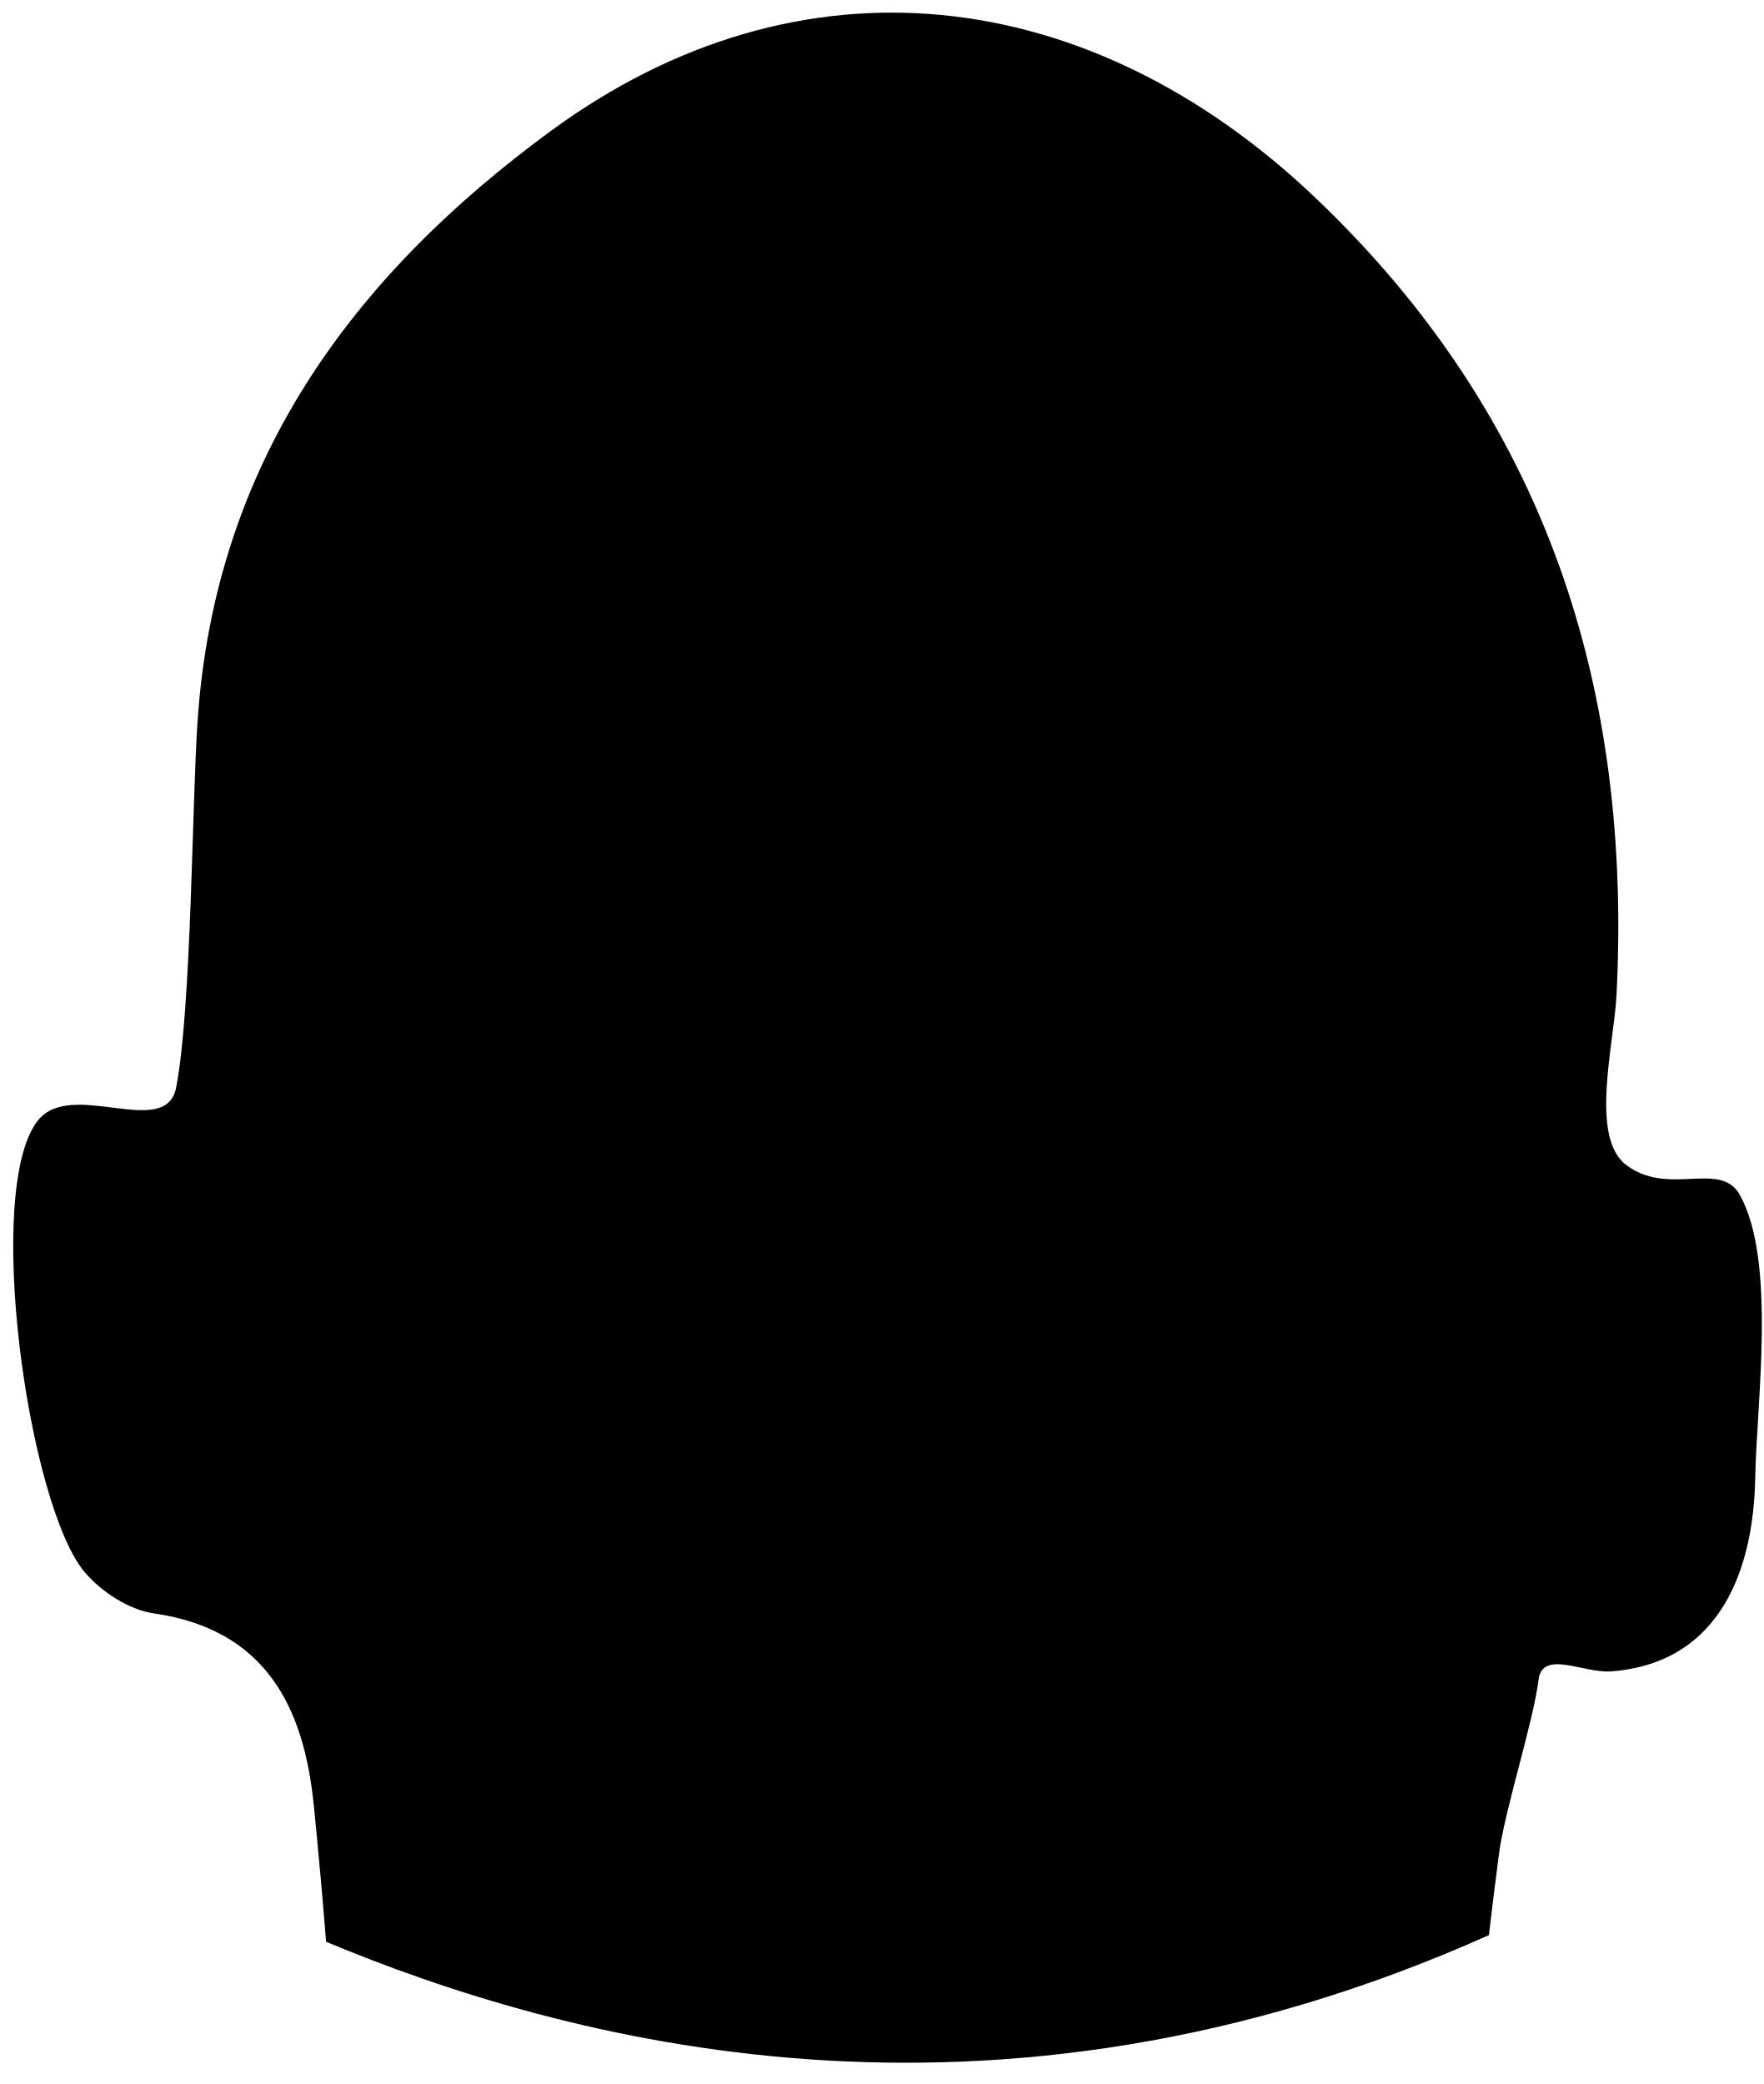
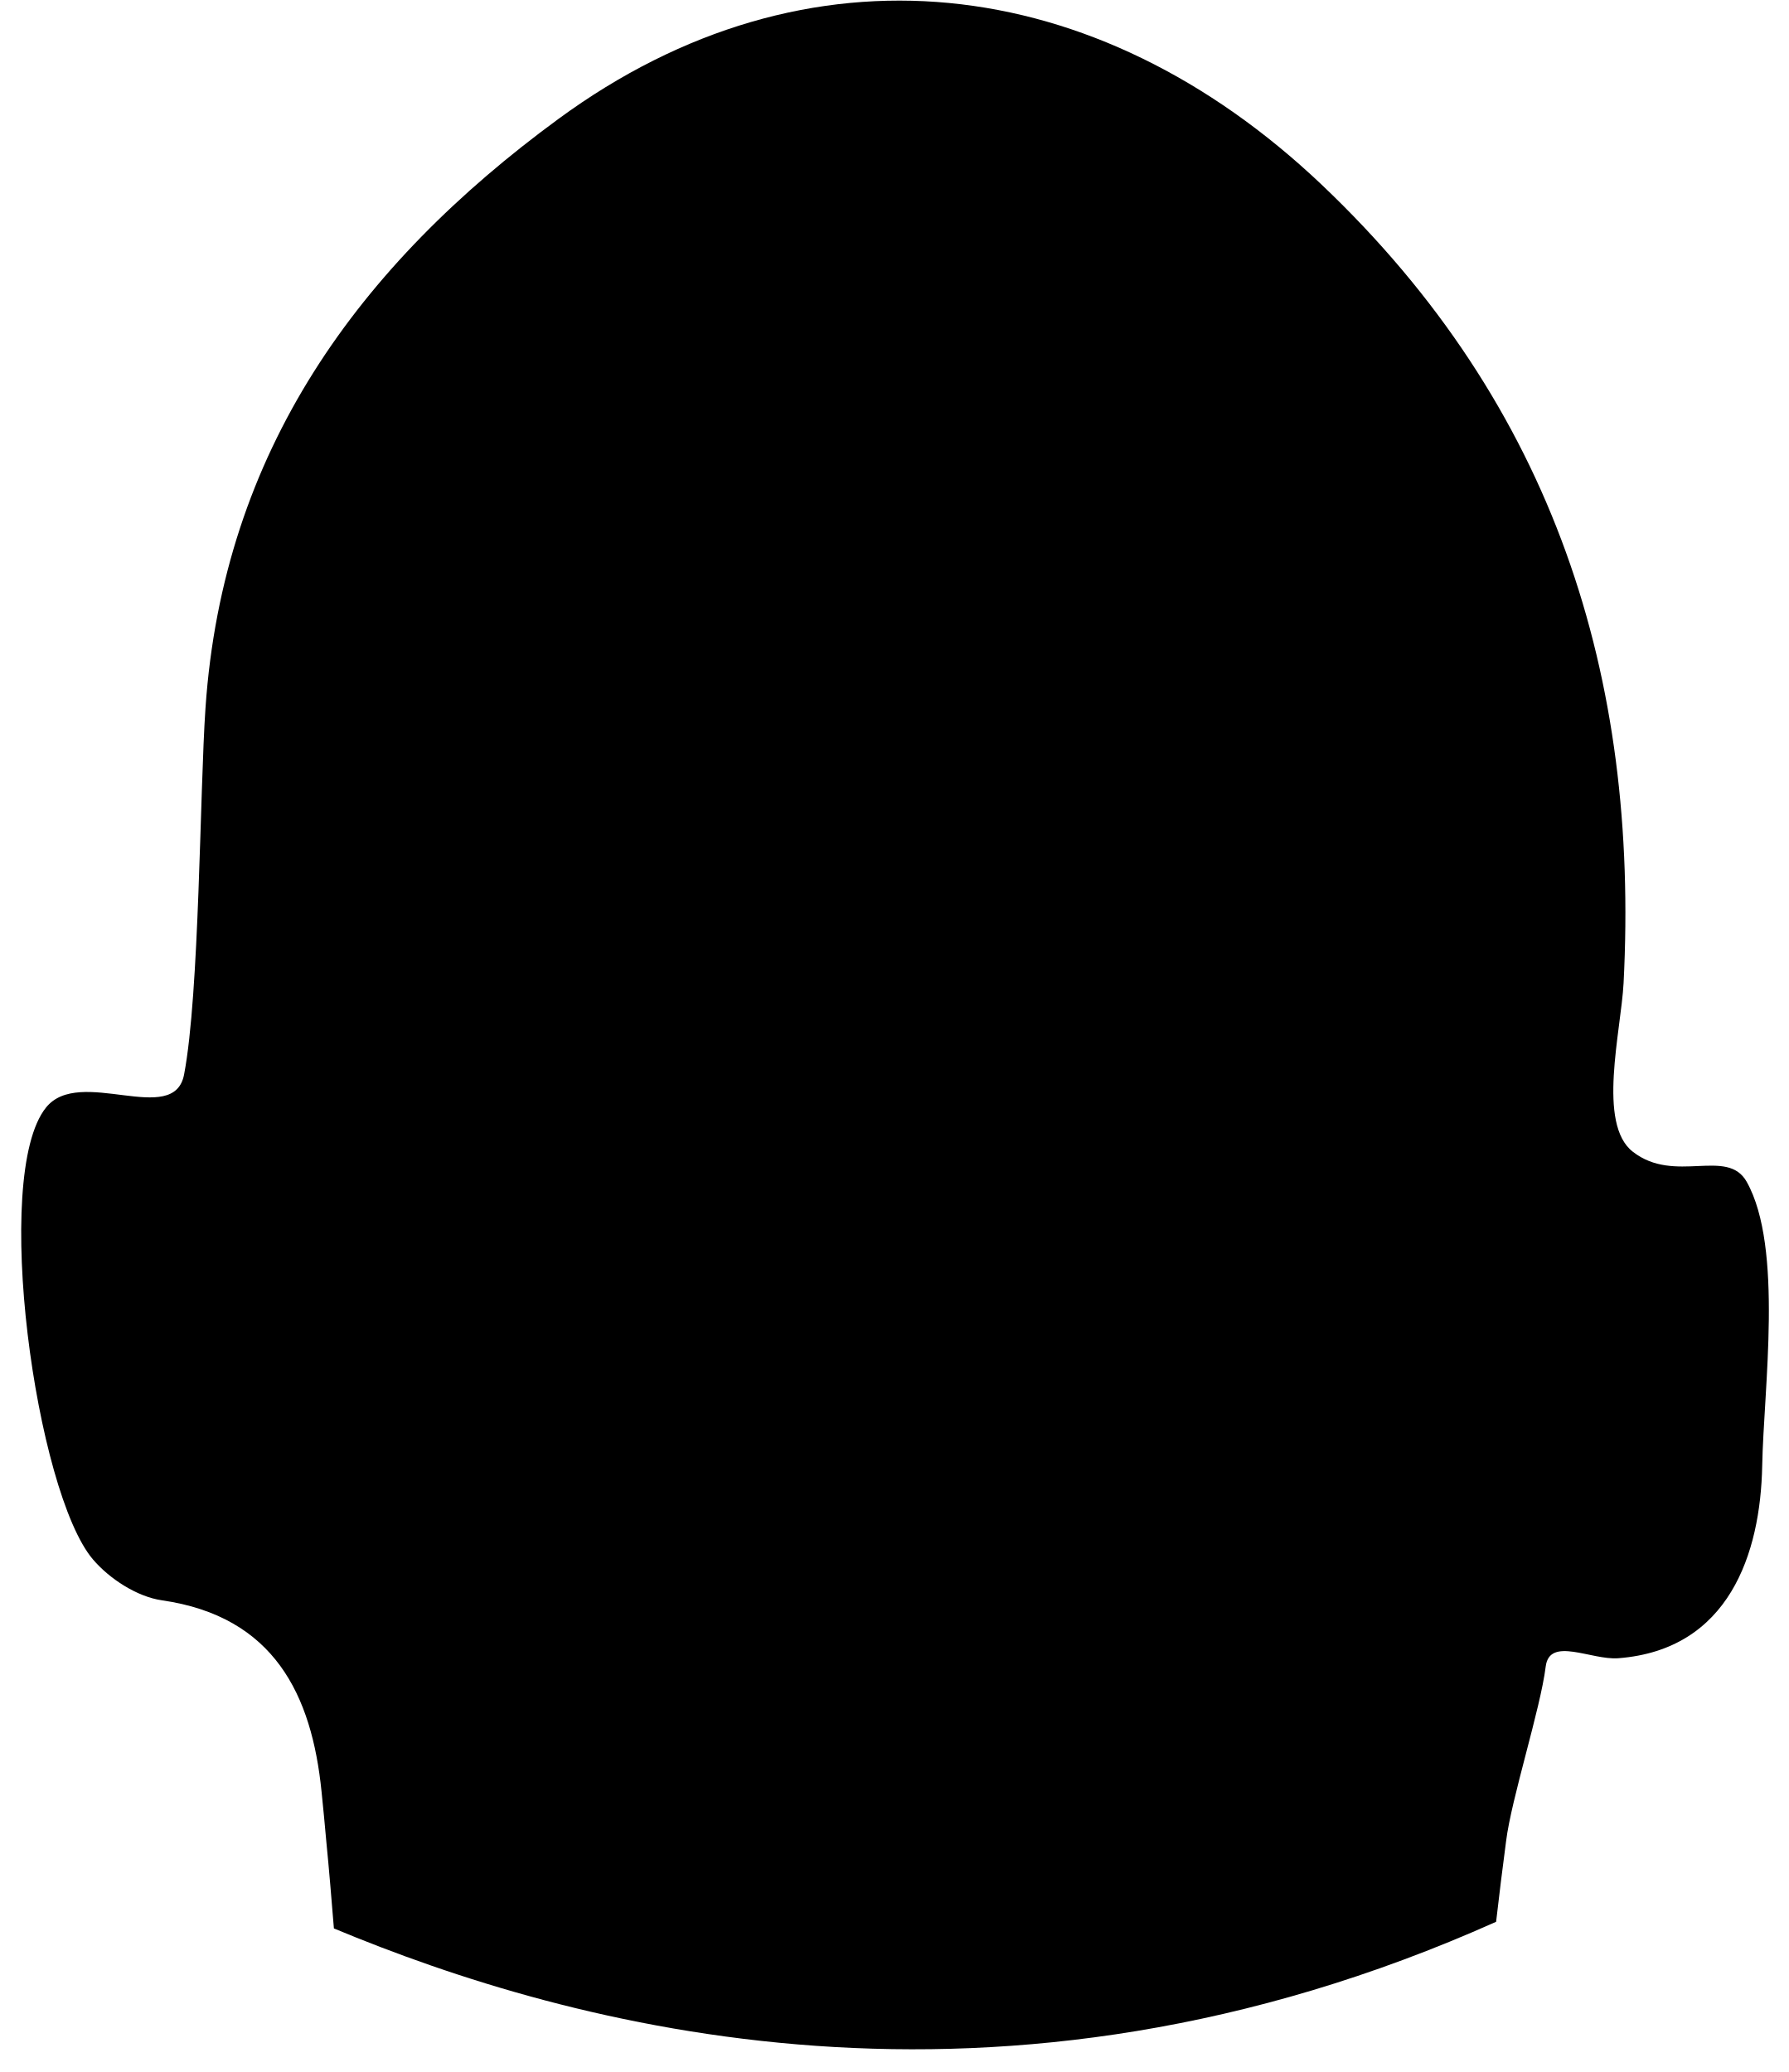
- <svg xmlns="http://www.w3.org/2000/svg" width="66" height="78" viewBox="0 0 66 78" fill="none">
-   <path d="M65.689 55.345C65.627 58.644 64.445 62.237 60.302 62.557C59.289 62.637 57.724 61.73 57.582 62.868C57.387 64.451 56.293 67.822 56.098 69.414C55.965 70.419 55.84 71.424 55.724 72.428C37.005 80.806 21.04 76.359 12.204 72.677C12.116 71.593 12.027 70.499 11.92 69.414C11.867 68.791 11.805 68.177 11.742 67.555C11.378 63.935 9.973 60.992 5.76 60.387C4.836 60.254 3.804 59.587 3.182 58.858C1.049 56.358 -0.622 44.486 1.422 41.934C2.676 40.36 6.222 42.69 6.596 40.689C7.173 37.656 7.182 30.07 7.396 26.966C8.053 17.353 13.138 10.381 20.613 4.903C29.947 -1.945 40.747 -0.647 49.191 7.366C57.929 15.663 61.084 25.828 60.498 37.274C60.4 39.088 59.502 42.547 60.844 43.588C62.418 44.815 64.382 43.41 65.111 44.717C66.489 47.181 65.742 52.472 65.689 55.345Z" fill="black" />
+ <svg xmlns="http://www.w3.org/2000/svg" width="63" height="73" viewBox="0 0 63 73" fill="none">
+   <path d="M62.07 51.638C62.011 54.741 60.899 58.121 57.003 58.422C56.05 58.497 54.578 57.644 54.444 58.715C54.261 60.204 53.232 63.374 53.048 64.872C52.923 65.817 52.806 66.763 52.697 67.708C35.089 75.588 20.072 71.405 11.761 67.942C11.677 66.921 11.594 65.892 11.493 64.872C11.443 64.286 11.385 63.709 11.326 63.123C10.983 59.719 9.662 56.95 5.699 56.381C4.83 56.255 3.86 55.628 3.275 54.942C1.268 52.591 -0.304 41.423 1.619 39.023C2.798 37.542 6.134 39.734 6.485 37.851C7.029 34.999 7.037 27.863 7.238 24.943C7.856 15.9 12.639 9.342 19.671 4.189C28.45 -2.253 38.609 -1.032 46.552 6.506C54.771 14.311 57.739 23.873 57.187 34.639C57.095 36.346 56.251 39.6 57.513 40.578C58.993 41.733 60.841 40.411 61.526 41.641C62.822 43.958 62.12 48.936 62.07 51.638Z" fill="black" />
</svg>
